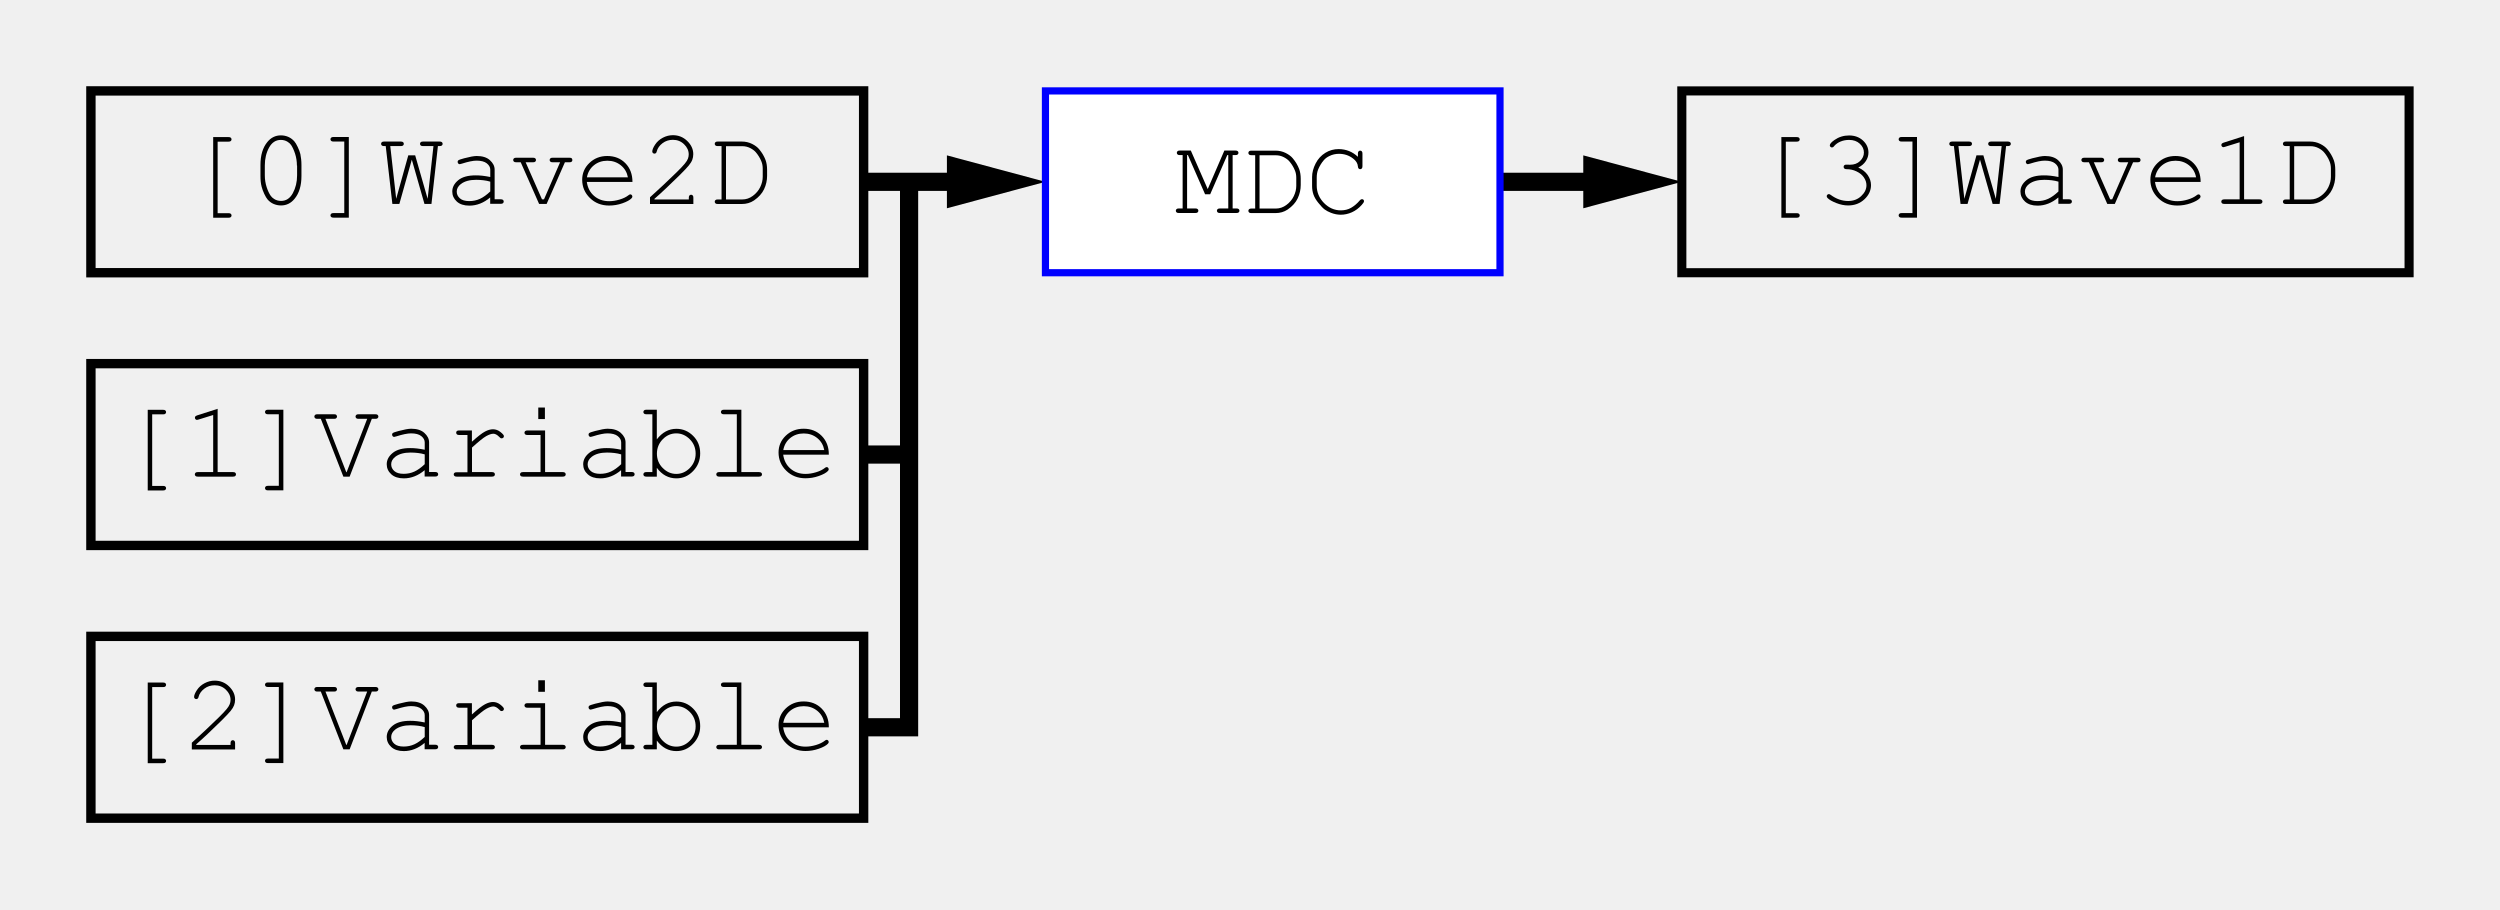
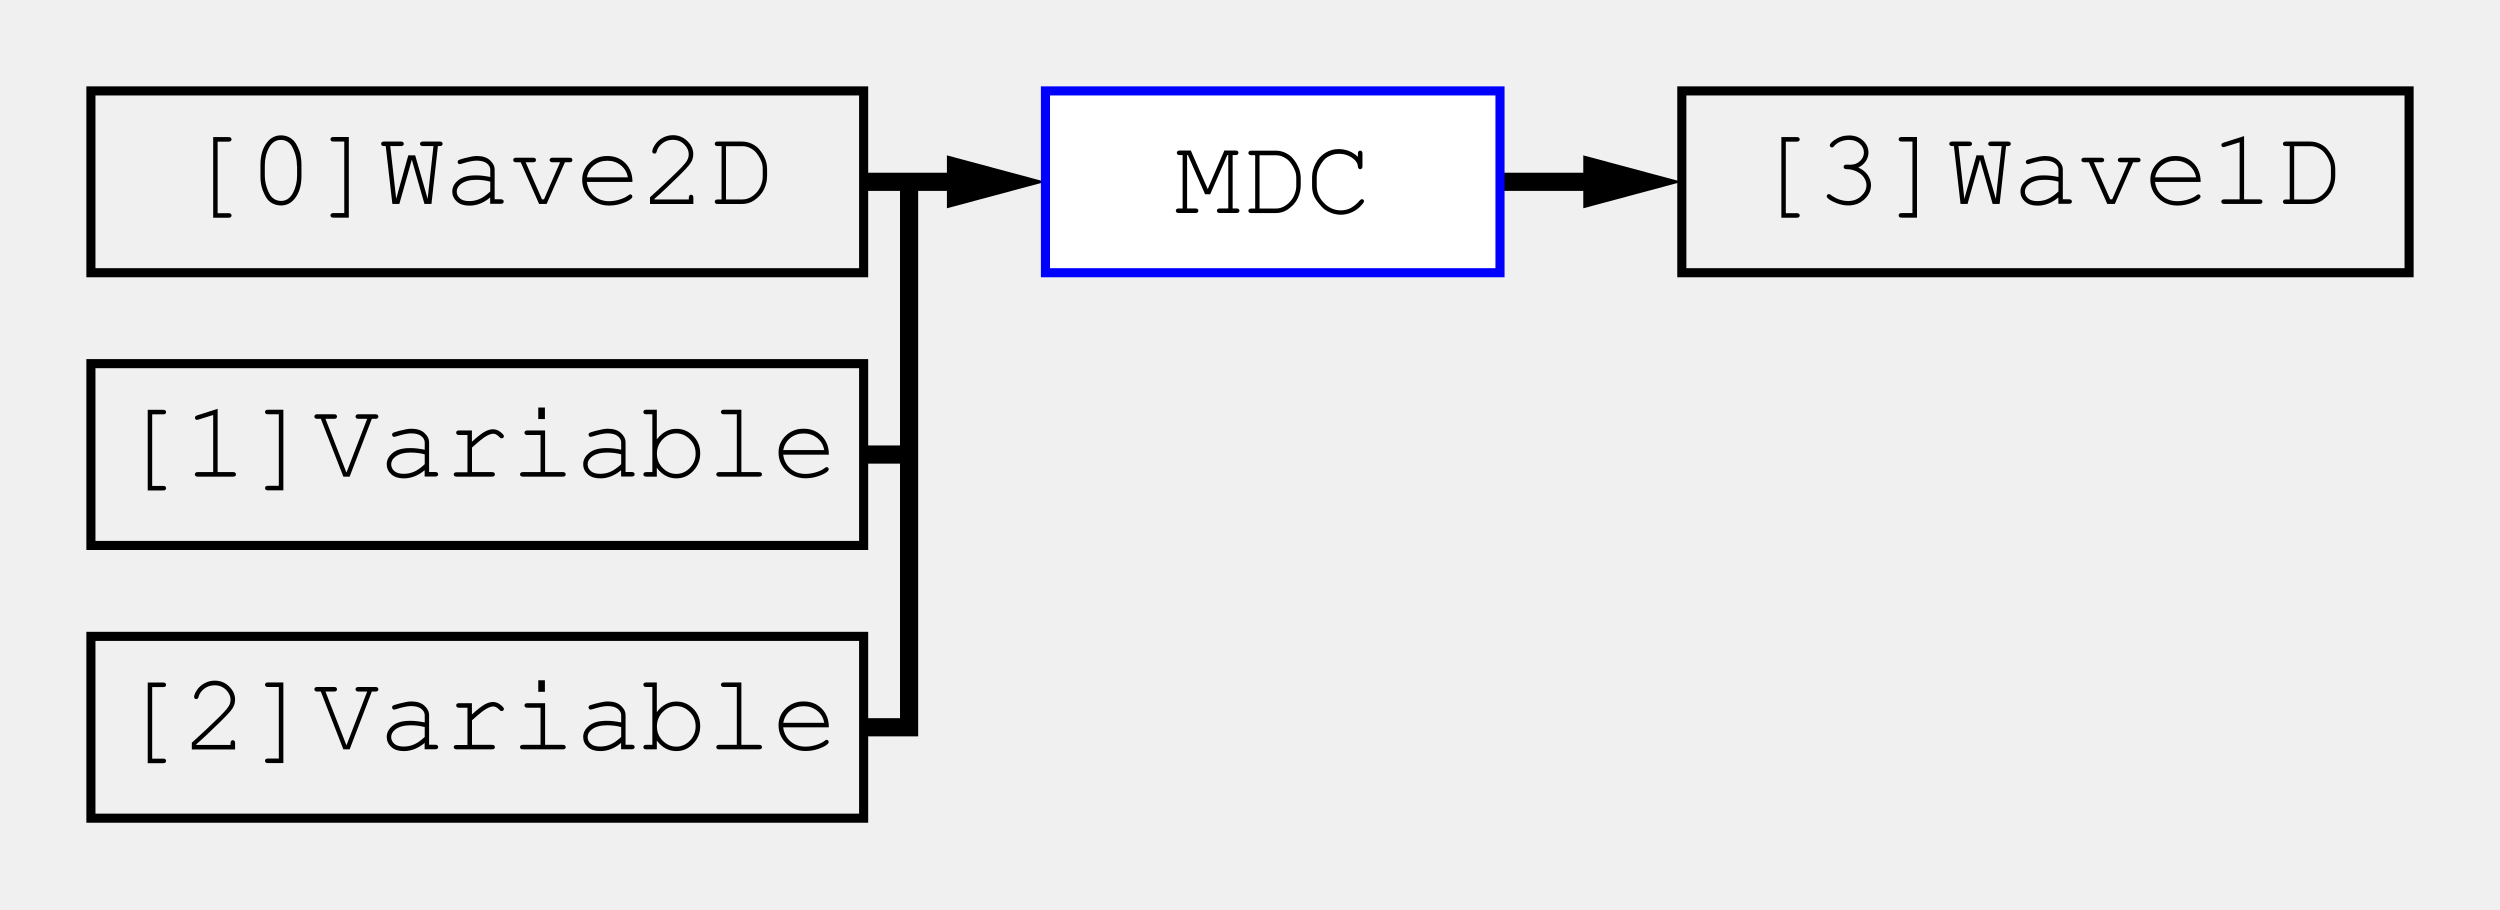
<svg xmlns="http://www.w3.org/2000/svg" version="1.1" id="レイヤー_1" x="0px" y="0px" viewBox="0 0 275 100" style="enable-background:new 0 0 275 100;" xml:space="preserve">
  <style type="text/css">
	.st0{fill:none;}
- 	.st1{fill:none;stroke:#000000;stroke-width:1.031;stroke-miterlimit:10;}
- 	.st2{fill:none;stroke:#000000;stroke-miterlimit:10;}
- 	.st3{fill:none;stroke:#000000;stroke-width:2;stroke-miterlimit:10;}
- 	.st4{fill:none;stroke:#0000FF;stroke-miterlimit:10;}
- 	.st5{fill:#FFFFFF;stroke:#0000FF;stroke-width:0.791;stroke-miterlimit:10;}
- 	.st6{fill:#FFFFFF;stroke:#0000FF;stroke-miterlimit:10;}
+ 	.st1{fill:none;stroke:#000000;stroke-miterlimit:10;}
+ 	.st2{fill:none;stroke:#000000;stroke-width:2;stroke-miterlimit:10;}
+ 	.st3{fill:none;stroke:#0000FF;stroke-miterlimit:10;}
+ 	.st4{fill:#FFFFFF;stroke:#0000FF;stroke-miterlimit:10;}
+ 	.st5{fill:none;stroke:#000000;stroke-width:1.262;stroke-miterlimit:10;}
+ 	.st6{fill:none;stroke:#00FF00;stroke-width:1.262;stroke-miterlimit:10;}
</style>
  <g>
    <rect x="185" y="13" class="st0" width="80" height="17.58" />
    <path d="M196.44,15.57v7.88h1.2c0.12,0,0.2,0.02,0.25,0.07s0.08,0.1,0.08,0.18s-0.03,0.13-0.08,0.18s-0.13,0.07-0.25,0.07h-1.69   v-8.87h1.69c0.12,0,0.2,0.02,0.25,0.07s0.08,0.11,0.08,0.18c0,0.07-0.03,0.13-0.08,0.18s-0.13,0.07-0.25,0.07H196.44z" />
    <path d="M204.41,18.43c0.45,0.2,0.8,0.48,1.04,0.83s0.36,0.72,0.36,1.1c0,0.59-0.24,1.11-0.72,1.56s-1.08,0.68-1.8,0.68   c-0.42,0-0.86-0.09-1.31-0.27s-0.77-0.36-0.95-0.55c-0.06-0.06-0.09-0.13-0.09-0.2c0-0.06,0.02-0.12,0.07-0.16s0.1-0.07,0.16-0.07   s0.13,0.03,0.21,0.09c0.61,0.45,1.25,0.67,1.92,0.67c0.57,0,1.05-0.18,1.43-0.54s0.58-0.75,0.58-1.19c0-0.29-0.09-0.58-0.28-0.86   s-0.46-0.5-0.82-0.67s-0.71-0.24-1.08-0.24c-0.12,0-0.2-0.02-0.25-0.07s-0.08-0.1-0.08-0.18c0-0.07,0.02-0.13,0.07-0.18   s0.12-0.07,0.22-0.07l0.42,0.01c0.44,0,0.81-0.13,1.09-0.4s0.43-0.58,0.43-0.94c0-0.37-0.15-0.69-0.45-0.97s-0.69-0.42-1.18-0.42   c-0.34,0-0.65,0.06-0.94,0.18s-0.51,0.28-0.69,0.48c-0.06,0.08-0.11,0.13-0.14,0.14s-0.07,0.03-0.11,0.03   c-0.07,0-0.12-0.02-0.17-0.07s-0.07-0.1-0.07-0.16c0-0.16,0.17-0.35,0.51-0.59c0.47-0.33,1.01-0.5,1.61-0.5   c0.62,0,1.13,0.19,1.53,0.56s0.6,0.82,0.6,1.33c0,0.33-0.1,0.64-0.29,0.93S204.78,18.25,204.41,18.43z" />
    <path d="M210.37,23.45v-7.88h-1.19c-0.12,0-0.2-0.02-0.25-0.07s-0.08-0.11-0.08-0.18c0-0.07,0.03-0.13,0.08-0.18   s0.13-0.07,0.25-0.07h1.69v8.87h-1.69c-0.12,0-0.2-0.02-0.25-0.07s-0.08-0.1-0.08-0.18c0-0.07,0.03-0.13,0.08-0.18   s0.13-0.07,0.25-0.07H210.37z" />
    <path d="M219.96,22.43h-0.77l-1.39-4.87l-1.37,4.87h-0.77l-0.73-6.36h-0.18c-0.12,0-0.2-0.02-0.25-0.07s-0.08-0.1-0.08-0.18   s0.03-0.13,0.08-0.18s0.13-0.07,0.25-0.07h1.83c0.12,0,0.21,0.02,0.26,0.07s0.08,0.1,0.08,0.18s-0.03,0.13-0.08,0.18   s-0.14,0.07-0.26,0.07h-1.15l0.65,5.8l1.33-4.78h0.76l1.37,4.78l0.64-5.8h-1.15c-0.12,0-0.2-0.02-0.25-0.07s-0.08-0.1-0.08-0.18   s0.03-0.13,0.08-0.18s0.13-0.07,0.25-0.07h1.82c0.12,0,0.21,0.02,0.26,0.07s0.08,0.1,0.08,0.18s-0.03,0.13-0.08,0.18   s-0.14,0.07-0.26,0.07h-0.18L219.96,22.43z" />
    <path d="M226.42,22.43v-0.71c-0.71,0.6-1.48,0.9-2.29,0.9c-0.59,0-1.05-0.15-1.38-0.45s-0.5-0.67-0.5-1.1   c0-0.48,0.22-0.89,0.66-1.25s1.08-0.53,1.92-0.53c0.23,0,0.47,0.01,0.74,0.04s0.55,0.08,0.86,0.14v-0.8c0-0.27-0.13-0.5-0.38-0.7   s-0.63-0.3-1.13-0.3c-0.38,0-0.92,0.11-1.61,0.33c-0.13,0.04-0.21,0.06-0.24,0.06c-0.06,0-0.12-0.02-0.16-0.07   s-0.07-0.11-0.07-0.18c0-0.07,0.02-0.12,0.06-0.16c0.05-0.06,0.28-0.14,0.66-0.24c0.61-0.16,1.07-0.25,1.38-0.25   c0.62,0,1.11,0.15,1.45,0.46s0.52,0.65,0.52,1.04v3.26h0.66c0.12,0,0.21,0.02,0.26,0.07s0.08,0.1,0.08,0.18   c0,0.07-0.03,0.13-0.08,0.18s-0.14,0.07-0.26,0.07H226.42z M226.42,19.98c-0.23-0.07-0.47-0.12-0.73-0.15s-0.53-0.05-0.81-0.05   c-0.71,0-1.27,0.15-1.68,0.46c-0.3,0.23-0.46,0.51-0.46,0.83c0,0.3,0.12,0.55,0.35,0.75s0.57,0.3,1.02,0.3   c0.43,0,0.82-0.08,1.19-0.25s0.74-0.44,1.13-0.81V19.98z" />
    <path d="M232.63,22.43h-0.83l-2.02-4.58h-0.5c-0.12,0-0.2-0.02-0.25-0.07s-0.08-0.11-0.08-0.18c0-0.07,0.03-0.13,0.08-0.18   s0.13-0.07,0.25-0.07h1.85c0.12,0,0.2,0.02,0.25,0.07s0.08,0.11,0.08,0.18c0,0.07-0.03,0.13-0.08,0.18s-0.13,0.07-0.25,0.07h-0.81   l1.8,4.08h0.22l1.77-4.08h-0.82c-0.12,0-0.2-0.02-0.25-0.07s-0.08-0.11-0.08-0.18c0-0.07,0.03-0.13,0.08-0.18s0.13-0.07,0.25-0.07   h1.85c0.12,0,0.21,0.02,0.25,0.07s0.07,0.11,0.07,0.18c0,0.07-0.02,0.13-0.07,0.18s-0.13,0.07-0.25,0.07h-0.5L232.63,22.43z" />
    <path d="M242.07,20.01h-5.02c0.09,0.64,0.35,1.15,0.8,1.54s1,0.58,1.66,0.58c0.37,0,0.75-0.06,1.15-0.18s0.73-0.28,0.98-0.48   c0.07-0.06,0.14-0.09,0.19-0.09c0.06,0,0.12,0.02,0.16,0.07s0.07,0.11,0.07,0.17s-0.03,0.13-0.09,0.19c-0.19,0.2-0.52,0.38-1,0.55   s-0.97,0.25-1.47,0.25c-0.84,0-1.55-0.28-2.11-0.83s-0.85-1.22-0.85-2.01c0-0.71,0.26-1.33,0.79-1.84s1.18-0.77,1.97-0.77   c0.8,0,1.47,0.26,1.99,0.79S242.07,19.17,242.07,20.01z M241.57,19.51c-0.1-0.54-0.35-0.98-0.77-1.32s-0.91-0.51-1.49-0.51   s-1.07,0.17-1.48,0.5s-0.67,0.78-0.77,1.33H241.57z" />
    <path d="M246.85,14.97v6.96h1.69c0.12,0,0.2,0.02,0.25,0.07s0.08,0.1,0.08,0.18c0,0.07-0.03,0.13-0.08,0.18s-0.13,0.07-0.25,0.07   h-3.87c-0.12,0-0.2-0.02-0.25-0.07s-0.08-0.11-0.08-0.18c0-0.07,0.03-0.13,0.08-0.18s0.13-0.07,0.25-0.07h1.69v-6.28l-1.61,0.5   c-0.08,0.02-0.13,0.04-0.17,0.04c-0.06,0-0.11-0.02-0.16-0.07s-0.07-0.11-0.07-0.17c0-0.06,0.02-0.11,0.06-0.16   c0.03-0.03,0.1-0.06,0.19-0.1L246.85,14.97z" />
    <path d="M251.87,21.94v-5.87h-0.42c-0.12,0-0.2-0.02-0.25-0.07s-0.08-0.1-0.08-0.18s0.03-0.13,0.08-0.18s0.13-0.07,0.25-0.07h2.65   c0.41,0,0.79,0.09,1.13,0.26s0.6,0.37,0.78,0.59c0.31,0.37,0.54,0.76,0.7,1.18c0.11,0.3,0.17,0.66,0.17,1.07v0.68   c0,0.5-0.11,0.99-0.33,1.46s-0.59,0.88-1.11,1.24c-0.39,0.26-0.83,0.39-1.34,0.39h-2.65c-0.12,0-0.2-0.02-0.25-0.07   s-0.08-0.11-0.08-0.18c0-0.07,0.03-0.13,0.08-0.18s0.13-0.07,0.25-0.07H251.87z M252.37,21.94h1.79c0.41,0,0.8-0.13,1.16-0.4   s0.63-0.59,0.81-0.97s0.27-0.75,0.27-1.12v-0.89c0-0.3-0.05-0.58-0.15-0.81c-0.14-0.35-0.34-0.68-0.6-0.99   c-0.14-0.17-0.35-0.33-0.62-0.47s-0.57-0.21-0.88-0.21h-1.79V21.94z" />
  </g>
  <g>
    <rect x="10" y="13" class="st0" width="85" height="17.58" />
    <path d="M23.94,15.57v7.88h1.2c0.12,0,0.2,0.02,0.25,0.07s0.08,0.1,0.08,0.18s-0.03,0.13-0.08,0.18s-0.13,0.07-0.25,0.07h-1.69   v-8.87h1.69c0.12,0,0.2,0.02,0.25,0.07s0.08,0.11,0.08,0.18c0,0.07-0.03,0.13-0.08,0.18s-0.13,0.07-0.25,0.07H23.94z" />
    <path d="M33.16,18.14v1.22c0,1.06-0.25,1.9-0.76,2.51c-0.39,0.48-0.89,0.73-1.49,0.73c-0.29,0-0.56-0.06-0.82-0.17   s-0.47-0.28-0.65-0.48c-0.11-0.13-0.24-0.34-0.37-0.62s-0.23-0.55-0.29-0.79c-0.09-0.34-0.13-0.73-0.13-1.18v-1.22   c0-1.06,0.25-1.9,0.76-2.52c0.39-0.48,0.89-0.73,1.49-0.73c0.29,0,0.57,0.06,0.82,0.17s0.47,0.28,0.65,0.48   c0.12,0.13,0.24,0.34,0.38,0.63s0.23,0.54,0.29,0.78C33.11,17.3,33.16,17.69,33.16,18.14z M32.66,18.21c0-0.46-0.07-0.9-0.2-1.3   s-0.28-0.72-0.44-0.96c-0.1-0.14-0.22-0.25-0.38-0.35c-0.22-0.14-0.47-0.21-0.75-0.21c-0.55,0-0.98,0.28-1.29,0.84   s-0.47,1.22-0.47,1.97v1.08c0,0.46,0.07,0.9,0.2,1.3s0.28,0.72,0.45,0.96c0.09,0.13,0.22,0.25,0.38,0.35   c0.22,0.14,0.47,0.21,0.76,0.21c0.55,0,0.98-0.28,1.29-0.85s0.47-1.22,0.47-1.97V18.21z" />
    <path d="M37.87,23.45v-7.88h-1.19c-0.12,0-0.2-0.02-0.25-0.07s-0.08-0.11-0.08-0.18c0-0.07,0.03-0.13,0.08-0.18   s0.13-0.07,0.25-0.07h1.69v8.87h-1.69c-0.12,0-0.2-0.02-0.25-0.07s-0.08-0.1-0.08-0.18c0-0.07,0.03-0.13,0.08-0.18   s0.13-0.07,0.25-0.07H37.87z" />
    <path d="M47.46,22.43h-0.77l-1.39-4.87l-1.37,4.87h-0.77l-0.73-6.36h-0.18c-0.12,0-0.2-0.02-0.25-0.07s-0.08-0.1-0.08-0.18   s0.03-0.13,0.08-0.18s0.13-0.07,0.25-0.07h1.83c0.12,0,0.21,0.02,0.26,0.07s0.08,0.1,0.08,0.18s-0.03,0.13-0.08,0.18   s-0.14,0.07-0.26,0.07h-1.15l0.65,5.8l1.33-4.78h0.76l1.37,4.78l0.64-5.8h-1.15c-0.12,0-0.2-0.02-0.25-0.07s-0.08-0.1-0.08-0.18   s0.03-0.13,0.08-0.18s0.13-0.07,0.25-0.07h1.82c0.12,0,0.21,0.02,0.26,0.07s0.08,0.1,0.08,0.18s-0.03,0.13-0.08,0.18   s-0.14,0.07-0.26,0.07h-0.18L47.46,22.43z" />
    <path d="M53.92,22.43v-0.71c-0.71,0.6-1.48,0.9-2.29,0.9c-0.59,0-1.05-0.15-1.38-0.45s-0.5-0.67-0.5-1.1   c0-0.48,0.22-0.89,0.66-1.25s1.08-0.53,1.92-0.53c0.23,0,0.47,0.01,0.74,0.04s0.55,0.08,0.86,0.14v-0.8c0-0.27-0.13-0.5-0.38-0.7   s-0.63-0.3-1.13-0.3c-0.38,0-0.92,0.11-1.61,0.33c-0.13,0.04-0.21,0.06-0.24,0.06c-0.06,0-0.12-0.02-0.16-0.07   s-0.07-0.11-0.07-0.18c0-0.07,0.02-0.12,0.06-0.16c0.05-0.06,0.28-0.14,0.66-0.24c0.61-0.16,1.07-0.25,1.38-0.25   c0.62,0,1.11,0.15,1.45,0.46s0.52,0.65,0.52,1.04v3.26h0.66c0.12,0,0.21,0.02,0.26,0.07s0.08,0.1,0.08,0.18   c0,0.07-0.03,0.13-0.08,0.18s-0.14,0.07-0.26,0.07H53.92z M53.92,19.98c-0.23-0.07-0.47-0.12-0.73-0.15s-0.53-0.05-0.81-0.05   c-0.71,0-1.27,0.15-1.68,0.46c-0.3,0.23-0.46,0.51-0.46,0.83c0,0.3,0.12,0.55,0.35,0.75s0.57,0.3,1.02,0.3   c0.43,0,0.82-0.08,1.19-0.25s0.74-0.44,1.13-0.81V19.98z" />
    <path d="M60.13,22.43H59.3l-2.02-4.58h-0.5c-0.12,0-0.2-0.02-0.25-0.07s-0.08-0.11-0.08-0.18c0-0.07,0.03-0.13,0.08-0.18   s0.13-0.07,0.25-0.07h1.85c0.12,0,0.2,0.02,0.25,0.07s0.08,0.11,0.08,0.18c0,0.07-0.03,0.13-0.08,0.18s-0.13,0.07-0.25,0.07h-0.81   l1.8,4.08h0.22l1.77-4.08h-0.82c-0.12,0-0.2-0.02-0.25-0.07s-0.08-0.11-0.08-0.18c0-0.07,0.03-0.13,0.08-0.18s0.13-0.07,0.25-0.07   h1.85c0.12,0,0.21,0.02,0.25,0.07s0.07,0.11,0.07,0.18c0,0.07-0.02,0.13-0.07,0.18s-0.13,0.07-0.25,0.07h-0.5L60.13,22.43z" />
    <path d="M69.57,20.01h-5.02c0.09,0.64,0.35,1.15,0.8,1.54s1,0.58,1.66,0.58c0.37,0,0.75-0.06,1.15-0.18s0.73-0.28,0.98-0.48   c0.07-0.06,0.14-0.09,0.19-0.09c0.06,0,0.12,0.02,0.16,0.07s0.07,0.11,0.07,0.17s-0.03,0.13-0.09,0.19c-0.19,0.2-0.52,0.38-1,0.55   s-0.97,0.25-1.47,0.25c-0.84,0-1.55-0.28-2.11-0.83s-0.85-1.22-0.85-2.01c0-0.71,0.26-1.33,0.79-1.84s1.18-0.77,1.97-0.77   c0.8,0,1.47,0.26,1.99,0.79S69.57,19.17,69.57,20.01z M69.07,19.51c-0.1-0.54-0.35-0.98-0.77-1.32s-0.91-0.51-1.49-0.51   s-1.07,0.17-1.48,0.5s-0.67,0.78-0.77,1.33H69.07z" />
    <path d="M71.99,21.94h3.78v-0.19c0-0.12,0.02-0.2,0.07-0.25s0.11-0.08,0.18-0.08c0.07,0,0.13,0.03,0.18,0.08s0.07,0.13,0.07,0.25   v0.69H71.5V21.7c1-0.9,1.97-1.81,2.92-2.74c0.44-0.43,0.74-0.75,0.91-0.96s0.28-0.38,0.34-0.54s0.09-0.31,0.09-0.47   c0-0.42-0.17-0.79-0.51-1.12s-0.75-0.49-1.23-0.49c-0.43,0-0.81,0.12-1.14,0.37s-0.55,0.55-0.64,0.91   c-0.02,0.09-0.05,0.15-0.09,0.18c-0.05,0.04-0.1,0.06-0.16,0.06c-0.07,0-0.12-0.02-0.17-0.07s-0.07-0.1-0.07-0.16   c0-0.19,0.1-0.44,0.31-0.76s0.49-0.57,0.85-0.76s0.73-0.28,1.11-0.28c0.61,0,1.14,0.21,1.58,0.64s0.66,0.91,0.66,1.45   c0,0.23-0.04,0.43-0.11,0.62s-0.2,0.4-0.38,0.62s-0.5,0.56-0.96,1.02c-1.16,1.14-2.1,2.03-2.82,2.65V21.94z" />
    <path d="M79.37,21.94v-5.87h-0.42c-0.12,0-0.2-0.02-0.25-0.07s-0.08-0.1-0.08-0.18s0.03-0.13,0.08-0.18s0.13-0.07,0.25-0.07h2.65   c0.41,0,0.79,0.09,1.13,0.26s0.6,0.37,0.78,0.59c0.31,0.37,0.54,0.76,0.7,1.18c0.11,0.3,0.17,0.66,0.17,1.07v0.68   c0,0.5-0.11,0.99-0.33,1.46s-0.59,0.88-1.11,1.24c-0.39,0.26-0.83,0.39-1.34,0.39h-2.65c-0.12,0-0.2-0.02-0.25-0.07   s-0.08-0.11-0.08-0.18c0-0.07,0.03-0.13,0.08-0.18s0.13-0.07,0.25-0.07H79.37z M79.87,21.94h1.79c0.41,0,0.8-0.13,1.16-0.4   s0.63-0.59,0.81-0.97s0.27-0.75,0.27-1.12v-0.89c0-0.3-0.05-0.58-0.15-0.81c-0.14-0.35-0.34-0.68-0.6-0.99   c-0.14-0.17-0.35-0.33-0.62-0.47s-0.57-0.21-0.88-0.21h-1.79V21.94z" />
  </g>
  <rect x="10" y="10" class="st1" width="85" height="20" />
-   <rect x="185" y="10" class="st2" width="80" height="20" />
+   <rect x="185" y="10" class="st1" width="80" height="20" />
  <g>
    <g>
-       <line class="st3" x1="95" y1="20" x2="106.14" y2="20" />
+       <line class="st2" x1="95" y1="20" x2="106.14" y2="20" />
      <g>
        <polygon points="104.16,22.91 115,20 104.16,17.09    " />
      </g>
    </g>
  </g>
  <g>
    <g>
-       <line class="st3" x1="165" y1="20" x2="176.14" y2="20" />
+       <line class="st2" x1="165" y1="20" x2="176.14" y2="20" />
      <g>
        <polygon points="174.16,22.91 185,20 174.16,17.09    " />
      </g>
    </g>
  </g>
-   <rect x="115" y="10" class="st5" width="50" height="20" />
+   <rect x="115" y="10" class="st4" width="50" height="20" />
  <g>
    <rect x="115" y="14" class="st0" width="50" height="17.58" />
    <path d="M133.12,21.37h-0.56l-1.89-4.31h-0.09v5.87h0.91c0.12,0,0.2,0.02,0.25,0.07s0.08,0.1,0.08,0.18c0,0.07-0.03,0.13-0.08,0.18   s-0.13,0.07-0.25,0.07h-1.82c-0.12,0-0.2-0.02-0.25-0.07s-0.08-0.11-0.08-0.18c0-0.07,0.03-0.13,0.08-0.18s0.13-0.07,0.25-0.07   h0.42v-5.87h-0.31c-0.12,0-0.2-0.02-0.25-0.07s-0.08-0.1-0.08-0.18s0.03-0.13,0.08-0.18s0.13-0.07,0.25-0.07h1.21l1.86,4.24   l1.83-4.24h1.21c0.12,0,0.21,0.02,0.26,0.07s0.08,0.1,0.08,0.18s-0.03,0.13-0.08,0.18s-0.14,0.07-0.26,0.07h-0.3v5.87h0.41   c0.12,0,0.21,0.02,0.26,0.07s0.08,0.1,0.08,0.18c0,0.07-0.03,0.13-0.08,0.18s-0.14,0.07-0.26,0.07h-1.81   c-0.12,0-0.2-0.02-0.25-0.07s-0.08-0.11-0.08-0.18c0-0.07,0.03-0.13,0.08-0.18s0.14-0.07,0.26-0.07h0.91v-5.87h-0.11L133.12,21.37z   " />
    <path d="M138.07,22.94v-5.87h-0.42c-0.12,0-0.2-0.02-0.25-0.07s-0.08-0.1-0.08-0.18s0.03-0.13,0.08-0.18s0.13-0.07,0.25-0.07h2.65   c0.41,0,0.79,0.09,1.13,0.26s0.6,0.37,0.78,0.59c0.31,0.37,0.54,0.76,0.7,1.18c0.11,0.3,0.17,0.66,0.17,1.07v0.68   c0,0.5-0.11,0.99-0.33,1.46s-0.59,0.88-1.11,1.24c-0.39,0.26-0.83,0.39-1.34,0.39h-2.65c-0.12,0-0.2-0.02-0.25-0.07   s-0.08-0.11-0.08-0.18c0-0.07,0.03-0.13,0.08-0.18s0.13-0.07,0.25-0.07H138.07z M138.56,22.94h1.79c0.41,0,0.8-0.13,1.16-0.4   s0.63-0.59,0.81-0.97s0.27-0.75,0.27-1.12v-0.89c0-0.3-0.05-0.58-0.15-0.81c-0.14-0.35-0.34-0.68-0.6-0.99   c-0.14-0.17-0.35-0.33-0.62-0.47s-0.57-0.21-0.88-0.21h-1.79V22.94z" />
    <path d="M149.37,17.25V16.9c0-0.12,0.02-0.2,0.07-0.25s0.1-0.08,0.18-0.08s0.13,0.03,0.18,0.08s0.07,0.13,0.07,0.25v1.37   c0,0.12-0.02,0.21-0.07,0.26s-0.1,0.08-0.18,0.08c-0.07,0-0.12-0.02-0.17-0.07s-0.07-0.12-0.08-0.23c-0.02-0.33-0.2-0.62-0.53-0.87   c-0.45-0.35-0.97-0.52-1.55-0.52c-0.38,0-0.74,0.08-1.07,0.25c-0.25,0.12-0.45,0.27-0.6,0.45c-0.26,0.3-0.46,0.64-0.62,1.01   c-0.11,0.27-0.16,0.58-0.16,0.93v0.86c0,0.73,0.27,1.37,0.8,1.91s1.15,0.81,1.85,0.81c0.42,0,0.8-0.09,1.13-0.28   s0.66-0.46,0.97-0.83c0.07-0.08,0.14-0.12,0.22-0.12c0.07,0,0.13,0.02,0.17,0.06s0.06,0.1,0.06,0.16c0,0.09-0.08,0.23-0.25,0.41   c-0.32,0.36-0.68,0.63-1.08,0.81s-0.81,0.27-1.22,0.27c-0.36,0-0.72-0.07-1.08-0.21c-0.28-0.11-0.51-0.23-0.7-0.37   s-0.41-0.38-0.68-0.71s-0.45-0.64-0.55-0.93s-0.15-0.59-0.15-0.93v-1c0-0.48,0.13-0.98,0.39-1.49s0.62-0.89,1.07-1.17   s0.94-0.41,1.47-0.41C148.08,16.41,148.78,16.69,149.37,17.25z" />
  </g>
  <g>
    <rect x="10" y="43" class="st0" width="85" height="17.58" />
    <path d="M16.74,45.57v7.88h1.2c0.12,0,0.2,0.02,0.25,0.07s0.08,0.1,0.08,0.18s-0.03,0.13-0.08,0.18s-0.13,0.07-0.25,0.07h-1.69   v-8.87h1.69c0.12,0,0.2,0.02,0.25,0.07s0.08,0.11,0.08,0.18c0,0.07-0.03,0.13-0.08,0.18s-0.13,0.07-0.25,0.07H16.74z" />
    <path d="M23.94,44.97v6.96h1.69c0.12,0,0.2,0.02,0.25,0.07s0.08,0.1,0.08,0.18c0,0.07-0.03,0.13-0.08,0.18s-0.13,0.07-0.25,0.07   h-3.87c-0.12,0-0.2-0.02-0.25-0.07s-0.08-0.11-0.08-0.18c0-0.07,0.03-0.13,0.08-0.18s0.13-0.07,0.25-0.07h1.69v-6.28l-1.61,0.5   c-0.08,0.02-0.13,0.04-0.17,0.04c-0.06,0-0.11-0.02-0.16-0.07s-0.07-0.11-0.07-0.17c0-0.06,0.02-0.11,0.06-0.16   c0.03-0.03,0.1-0.06,0.19-0.1L23.94,44.97z" />
    <path d="M30.67,53.45v-7.88h-1.19c-0.12,0-0.2-0.02-0.25-0.07s-0.08-0.11-0.08-0.18c0-0.07,0.03-0.13,0.08-0.18   s0.13-0.07,0.25-0.07h1.69v8.87h-1.69c-0.12,0-0.2-0.02-0.25-0.07s-0.08-0.1-0.08-0.18c0-0.07,0.03-0.13,0.08-0.18   s0.13-0.07,0.25-0.07H30.67z" />
    <path d="M38.46,52.43h-0.69l-2.48-6.36h-0.38c-0.09,0-0.15-0.01-0.19-0.03s-0.07-0.05-0.1-0.09s-0.04-0.08-0.04-0.13   s0.01-0.09,0.04-0.13s0.06-0.07,0.1-0.09s0.1-0.03,0.19-0.03h1.83c0.09,0,0.16,0.01,0.2,0.03s0.07,0.05,0.09,0.09   s0.04,0.08,0.04,0.13s-0.01,0.09-0.04,0.13s-0.06,0.07-0.1,0.09s-0.1,0.03-0.19,0.03h-0.94l2.29,5.87h0.04l2.26-5.87h-0.94   c-0.09,0-0.16-0.01-0.2-0.03s-0.07-0.05-0.1-0.09s-0.04-0.08-0.04-0.13s0.01-0.09,0.04-0.13s0.06-0.07,0.1-0.09s0.1-0.03,0.2-0.03   h1.83c0.09,0,0.16,0.01,0.2,0.03s0.07,0.05,0.1,0.09s0.04,0.08,0.04,0.13s-0.01,0.09-0.04,0.13s-0.06,0.07-0.1,0.09   s-0.1,0.03-0.2,0.03H40.9L38.46,52.43z" />
    <path d="M46.71,52.43v-0.71c-0.71,0.6-1.48,0.9-2.29,0.9c-0.59,0-1.05-0.15-1.38-0.45s-0.5-0.67-0.5-1.1   c0-0.48,0.22-0.89,0.66-1.25s1.08-0.53,1.92-0.53c0.23,0,0.47,0.01,0.74,0.04s0.55,0.08,0.86,0.14v-0.8c0-0.27-0.13-0.5-0.38-0.7   s-0.63-0.3-1.13-0.3c-0.38,0-0.92,0.11-1.61,0.33c-0.13,0.04-0.21,0.06-0.24,0.06c-0.06,0-0.12-0.02-0.16-0.07   s-0.07-0.11-0.07-0.18c0-0.07,0.02-0.12,0.06-0.16c0.05-0.06,0.28-0.14,0.66-0.24c0.61-0.16,1.07-0.25,1.38-0.25   c0.62,0,1.11,0.15,1.45,0.46s0.52,0.65,0.52,1.04v3.26h0.66c0.12,0,0.21,0.02,0.26,0.07s0.08,0.1,0.08,0.18   c0,0.07-0.03,0.13-0.08,0.18s-0.14,0.07-0.26,0.07H46.71z M46.71,49.98c-0.23-0.07-0.47-0.12-0.73-0.15s-0.53-0.05-0.81-0.05   c-0.71,0-1.27,0.15-1.68,0.46c-0.3,0.23-0.46,0.51-0.46,0.83c0,0.3,0.12,0.55,0.35,0.75s0.57,0.3,1.02,0.3   c0.43,0,0.82-0.08,1.19-0.25s0.74-0.44,1.13-0.81V49.98z" />
    <path d="M51.91,47.35v1.24c0.64-0.58,1.12-0.95,1.44-1.12s0.61-0.25,0.88-0.25c0.29,0,0.57,0.1,0.82,0.3s0.38,0.35,0.38,0.45   c0,0.07-0.02,0.14-0.07,0.18s-0.11,0.07-0.18,0.07c-0.04,0-0.07-0.01-0.1-0.02s-0.08-0.06-0.15-0.13   c-0.14-0.14-0.26-0.23-0.36-0.28s-0.2-0.08-0.3-0.08c-0.21,0-0.47,0.09-0.78,0.26s-0.83,0.59-1.57,1.26v2.7h2.18   c0.12,0,0.21,0.02,0.26,0.07s0.08,0.1,0.08,0.18c0,0.07-0.03,0.13-0.08,0.18s-0.14,0.07-0.26,0.07h-3.86   c-0.12,0-0.2-0.02-0.25-0.07s-0.08-0.1-0.08-0.17c0-0.07,0.02-0.12,0.07-0.17s0.13-0.07,0.25-0.07h1.19v-4.1h-0.91   c-0.12,0-0.2-0.02-0.25-0.07s-0.08-0.11-0.08-0.18c0-0.07,0.02-0.13,0.07-0.18s0.13-0.07,0.25-0.07H51.91z" />
    <path d="M59.96,47.35v4.58h1.93c0.12,0,0.21,0.02,0.26,0.07s0.08,0.1,0.08,0.18c0,0.07-0.03,0.13-0.08,0.18s-0.14,0.07-0.26,0.07   h-4.36c-0.12,0-0.2-0.02-0.25-0.07s-0.08-0.11-0.08-0.18c0-0.07,0.03-0.13,0.08-0.18s0.13-0.07,0.25-0.07h1.93v-4.08h-1.44   c-0.12,0-0.2-0.02-0.25-0.07s-0.08-0.11-0.08-0.18c0-0.07,0.03-0.13,0.08-0.18s0.14-0.07,0.26-0.07H59.96z M59.94,44.83v1.27h-0.73   v-1.27H59.94z" />
    <path d="M68.32,52.43v-0.71c-0.71,0.6-1.48,0.9-2.29,0.9c-0.59,0-1.05-0.15-1.38-0.45s-0.5-0.67-0.5-1.1   c0-0.48,0.22-0.89,0.66-1.25s1.08-0.53,1.92-0.53c0.23,0,0.47,0.01,0.74,0.04s0.55,0.08,0.86,0.14v-0.8c0-0.27-0.13-0.5-0.38-0.7   s-0.63-0.3-1.13-0.3c-0.38,0-0.92,0.11-1.61,0.33c-0.13,0.04-0.21,0.06-0.24,0.06c-0.06,0-0.12-0.02-0.16-0.07   s-0.07-0.11-0.07-0.18c0-0.07,0.02-0.12,0.06-0.16c0.05-0.06,0.28-0.14,0.66-0.24c0.61-0.16,1.07-0.25,1.38-0.25   c0.62,0,1.11,0.15,1.45,0.46s0.52,0.65,0.52,1.04v3.26h0.66c0.12,0,0.21,0.02,0.26,0.07s0.08,0.1,0.08,0.18   c0,0.07-0.03,0.13-0.08,0.18s-0.14,0.07-0.26,0.07H68.32z M68.32,49.98c-0.23-0.07-0.47-0.12-0.73-0.15s-0.53-0.05-0.81-0.05   c-0.71,0-1.27,0.15-1.68,0.46c-0.3,0.23-0.46,0.51-0.46,0.83c0,0.3,0.12,0.55,0.35,0.75s0.57,0.3,1.02,0.3   c0.43,0,0.82-0.08,1.19-0.25s0.74-0.44,1.13-0.81V49.98z" />
    <path d="M72.25,45.07v3.26c0.59-0.77,1.31-1.16,2.15-1.16c0.72,0,1.33,0.26,1.85,0.78s0.77,1.16,0.77,1.92   c0,0.77-0.26,1.41-0.78,1.95s-1.13,0.8-1.84,0.8c-0.86,0-1.58-0.39-2.15-1.16v0.97h-1.15c-0.12,0-0.2-0.02-0.25-0.07   s-0.08-0.11-0.08-0.18c0-0.07,0.03-0.13,0.08-0.18s0.13-0.07,0.25-0.07h0.66v-6.36h-0.66c-0.12,0-0.2-0.02-0.25-0.07   s-0.08-0.11-0.08-0.18c0-0.07,0.03-0.13,0.08-0.18s0.13-0.07,0.25-0.07H72.25z M76.52,49.9c0-0.62-0.21-1.15-0.64-1.58   s-0.92-0.65-1.49-0.65s-1.07,0.22-1.49,0.65s-0.64,0.96-0.64,1.58s0.21,1.15,0.64,1.58s0.92,0.65,1.49,0.65s1.07-0.22,1.49-0.65   S76.52,50.52,76.52,49.9z" />
    <path d="M81.55,45.07v6.86h1.93c0.12,0,0.21,0.02,0.26,0.07s0.08,0.1,0.08,0.18c0,0.07-0.03,0.13-0.08,0.18s-0.14,0.07-0.26,0.07   h-4.36c-0.12,0-0.2-0.02-0.25-0.07s-0.08-0.11-0.08-0.18c0-0.07,0.03-0.13,0.08-0.18s0.13-0.07,0.25-0.07h1.93v-6.36h-1.42   c-0.12,0-0.2-0.02-0.25-0.07s-0.08-0.11-0.08-0.18c0-0.07,0.03-0.13,0.08-0.18s0.14-0.07,0.26-0.07H81.55z" />
    <path d="M91.17,50.01h-5.02c0.09,0.64,0.35,1.15,0.8,1.54s1,0.58,1.66,0.58c0.37,0,0.75-0.06,1.15-0.18s0.73-0.28,0.98-0.48   c0.07-0.06,0.14-0.09,0.19-0.09c0.06,0,0.12,0.02,0.16,0.07s0.07,0.11,0.07,0.17s-0.03,0.13-0.09,0.19c-0.19,0.2-0.52,0.38-1,0.55   s-0.97,0.25-1.47,0.25c-0.84,0-1.55-0.28-2.11-0.83s-0.85-1.22-0.85-2.01c0-0.71,0.26-1.33,0.79-1.84s1.18-0.77,1.97-0.77   c0.8,0,1.47,0.26,1.99,0.79S91.18,49.17,91.17,50.01z M90.67,49.51c-0.1-0.54-0.35-0.98-0.77-1.32s-0.91-0.51-1.49-0.51   s-1.07,0.17-1.48,0.5s-0.67,0.78-0.77,1.33H90.67z" />
  </g>
  <rect x="10" y="40" class="st1" width="85" height="20" />
  <g>
    <rect x="10" y="73" class="st0" width="85" height="17.58" />
    <path d="M16.74,75.57v7.88h1.2c0.12,0,0.2,0.02,0.25,0.07s0.08,0.1,0.08,0.18s-0.03,0.13-0.08,0.18s-0.13,0.07-0.25,0.07h-1.69   v-8.87h1.69c0.12,0,0.2,0.02,0.25,0.07s0.08,0.11,0.08,0.18c0,0.07-0.03,0.13-0.08,0.18s-0.13,0.07-0.25,0.07H16.74z" />
    <path d="M21.58,81.94h3.78v-0.19c0-0.12,0.02-0.2,0.07-0.25s0.11-0.08,0.18-0.08c0.07,0,0.13,0.03,0.18,0.08s0.07,0.13,0.07,0.25   v0.69H21.1V81.7c1-0.9,1.97-1.81,2.92-2.74c0.44-0.43,0.74-0.75,0.91-0.96s0.28-0.38,0.34-0.54s0.09-0.31,0.09-0.47   c0-0.42-0.17-0.79-0.51-1.12s-0.75-0.49-1.23-0.49c-0.43,0-0.81,0.12-1.14,0.37s-0.55,0.55-0.64,0.91   c-0.02,0.09-0.05,0.15-0.09,0.18c-0.05,0.04-0.1,0.06-0.16,0.06c-0.07,0-0.12-0.02-0.17-0.07s-0.07-0.1-0.07-0.16   c0-0.19,0.1-0.44,0.31-0.76s0.49-0.57,0.85-0.76s0.73-0.28,1.11-0.28c0.61,0,1.14,0.21,1.58,0.64s0.66,0.91,0.66,1.45   c0,0.23-0.04,0.43-0.11,0.62s-0.2,0.4-0.38,0.62s-0.5,0.56-0.96,1.02c-1.16,1.14-2.1,2.03-2.82,2.65V81.94z" />
    <path d="M30.67,83.45v-7.88h-1.19c-0.12,0-0.2-0.02-0.25-0.07s-0.08-0.11-0.08-0.18c0-0.07,0.03-0.13,0.08-0.18   s0.13-0.07,0.25-0.07h1.69v8.87h-1.69c-0.12,0-0.2-0.02-0.25-0.07s-0.08-0.1-0.08-0.18c0-0.07,0.03-0.13,0.08-0.18   s0.13-0.07,0.25-0.07H30.67z" />
    <path d="M38.46,82.43h-0.69l-2.48-6.36h-0.38c-0.09,0-0.15-0.01-0.19-0.03s-0.07-0.05-0.1-0.09s-0.04-0.08-0.04-0.13   s0.01-0.09,0.04-0.13s0.06-0.07,0.1-0.09s0.1-0.03,0.19-0.03h1.83c0.09,0,0.16,0.01,0.2,0.03s0.07,0.05,0.09,0.09   s0.04,0.08,0.04,0.13s-0.01,0.09-0.04,0.13s-0.06,0.07-0.1,0.09s-0.1,0.03-0.19,0.03h-0.94l2.29,5.87h0.04l2.26-5.87h-0.94   c-0.09,0-0.16-0.01-0.2-0.03s-0.07-0.05-0.1-0.09s-0.04-0.08-0.04-0.13s0.01-0.09,0.04-0.13s0.06-0.07,0.1-0.09s0.1-0.03,0.2-0.03   h1.83c0.09,0,0.16,0.01,0.2,0.03s0.07,0.05,0.1,0.09s0.04,0.08,0.04,0.13s-0.01,0.09-0.04,0.13s-0.06,0.07-0.1,0.09   s-0.1,0.03-0.2,0.03H40.9L38.46,82.43z" />
    <path d="M46.71,82.43v-0.71c-0.71,0.6-1.48,0.9-2.29,0.9c-0.59,0-1.05-0.15-1.38-0.45s-0.5-0.67-0.5-1.1   c0-0.48,0.22-0.89,0.66-1.25s1.08-0.53,1.92-0.53c0.23,0,0.47,0.01,0.74,0.04s0.55,0.08,0.86,0.14v-0.8c0-0.27-0.13-0.5-0.38-0.7   s-0.63-0.3-1.13-0.3c-0.38,0-0.92,0.11-1.61,0.33c-0.13,0.04-0.21,0.06-0.24,0.06c-0.06,0-0.12-0.02-0.16-0.07   s-0.07-0.11-0.07-0.18c0-0.07,0.02-0.12,0.06-0.16c0.05-0.06,0.28-0.14,0.66-0.24c0.61-0.16,1.07-0.25,1.38-0.25   c0.62,0,1.11,0.15,1.45,0.46s0.52,0.65,0.52,1.04v3.26h0.66c0.12,0,0.21,0.02,0.26,0.07s0.08,0.1,0.08,0.18   c0,0.07-0.03,0.13-0.08,0.18s-0.14,0.07-0.26,0.07H46.71z M46.71,79.98c-0.23-0.07-0.47-0.12-0.73-0.15s-0.53-0.05-0.81-0.05   c-0.71,0-1.27,0.15-1.68,0.46c-0.3,0.23-0.46,0.51-0.46,0.83c0,0.3,0.12,0.55,0.35,0.75s0.57,0.3,1.02,0.3   c0.43,0,0.82-0.08,1.19-0.25s0.74-0.44,1.13-0.81V79.98z" />
    <path d="M51.91,77.35v1.24c0.64-0.58,1.12-0.95,1.44-1.12s0.61-0.25,0.88-0.25c0.29,0,0.57,0.1,0.82,0.3s0.38,0.35,0.38,0.45   c0,0.07-0.02,0.14-0.07,0.18s-0.11,0.07-0.18,0.07c-0.04,0-0.07-0.01-0.1-0.02s-0.08-0.06-0.15-0.13   c-0.14-0.14-0.26-0.23-0.36-0.28s-0.2-0.08-0.3-0.08c-0.21,0-0.47,0.09-0.78,0.26s-0.83,0.59-1.57,1.26v2.7h2.18   c0.12,0,0.21,0.02,0.26,0.07s0.08,0.1,0.08,0.18c0,0.07-0.03,0.13-0.08,0.18s-0.14,0.07-0.26,0.07h-3.86   c-0.12,0-0.2-0.02-0.25-0.07s-0.08-0.1-0.08-0.17c0-0.07,0.02-0.12,0.07-0.17s0.13-0.07,0.25-0.07h1.19v-4.1h-0.91   c-0.12,0-0.2-0.02-0.25-0.07s-0.08-0.11-0.08-0.18c0-0.07,0.02-0.13,0.07-0.18s0.13-0.07,0.25-0.07H51.91z" />
    <path d="M59.96,77.35v4.58h1.93c0.12,0,0.21,0.02,0.26,0.07s0.08,0.1,0.08,0.18c0,0.07-0.03,0.13-0.08,0.18s-0.14,0.07-0.26,0.07   h-4.36c-0.12,0-0.2-0.02-0.25-0.07s-0.08-0.11-0.08-0.18c0-0.07,0.03-0.13,0.08-0.18s0.13-0.07,0.25-0.07h1.93v-4.08h-1.44   c-0.12,0-0.2-0.02-0.25-0.07s-0.08-0.11-0.08-0.18c0-0.07,0.03-0.13,0.08-0.18s0.14-0.07,0.26-0.07H59.96z M59.94,74.83v1.27h-0.73   v-1.27H59.94z" />
    <path d="M68.32,82.43v-0.71c-0.71,0.6-1.48,0.9-2.29,0.9c-0.59,0-1.05-0.15-1.38-0.45s-0.5-0.67-0.5-1.1   c0-0.48,0.22-0.89,0.66-1.25s1.08-0.53,1.92-0.53c0.23,0,0.47,0.01,0.74,0.04s0.55,0.08,0.86,0.14v-0.8c0-0.27-0.13-0.5-0.38-0.7   s-0.63-0.3-1.13-0.3c-0.38,0-0.92,0.11-1.61,0.33c-0.13,0.04-0.21,0.06-0.24,0.06c-0.06,0-0.12-0.02-0.16-0.07   s-0.07-0.11-0.07-0.18c0-0.07,0.02-0.12,0.06-0.16c0.05-0.06,0.28-0.14,0.66-0.24c0.61-0.16,1.07-0.25,1.38-0.25   c0.62,0,1.11,0.15,1.45,0.46s0.52,0.65,0.52,1.04v3.26h0.66c0.12,0,0.21,0.02,0.26,0.07s0.08,0.1,0.08,0.18   c0,0.07-0.03,0.13-0.08,0.18s-0.14,0.07-0.26,0.07H68.32z M68.32,79.98c-0.23-0.07-0.47-0.12-0.73-0.15s-0.53-0.05-0.81-0.05   c-0.71,0-1.27,0.15-1.68,0.46c-0.3,0.23-0.46,0.51-0.46,0.83c0,0.3,0.12,0.55,0.35,0.75s0.57,0.3,1.02,0.3   c0.43,0,0.82-0.08,1.19-0.25s0.74-0.44,1.13-0.81V79.98z" />
    <path d="M72.25,75.07v3.26c0.59-0.77,1.31-1.16,2.15-1.16c0.72,0,1.33,0.26,1.85,0.78s0.77,1.16,0.77,1.92   c0,0.77-0.26,1.41-0.78,1.95s-1.13,0.8-1.84,0.8c-0.86,0-1.58-0.39-2.15-1.16v0.97h-1.15c-0.12,0-0.2-0.02-0.25-0.07   s-0.08-0.11-0.08-0.18c0-0.07,0.03-0.13,0.08-0.18s0.13-0.07,0.25-0.07h0.66v-6.36h-0.66c-0.12,0-0.2-0.02-0.25-0.07   s-0.08-0.11-0.08-0.18c0-0.07,0.03-0.13,0.08-0.18s0.13-0.07,0.25-0.07H72.25z M76.52,79.9c0-0.62-0.21-1.15-0.64-1.58   s-0.92-0.65-1.49-0.65s-1.07,0.22-1.49,0.65s-0.64,0.96-0.64,1.58s0.21,1.15,0.64,1.58s0.92,0.65,1.49,0.65s1.07-0.22,1.49-0.65   S76.52,80.52,76.52,79.9z" />
    <path d="M81.55,75.07v6.86h1.93c0.12,0,0.21,0.02,0.26,0.07s0.08,0.1,0.08,0.18c0,0.07-0.03,0.13-0.08,0.18s-0.14,0.07-0.26,0.07   h-4.36c-0.12,0-0.2-0.02-0.25-0.07s-0.08-0.11-0.08-0.18c0-0.07,0.03-0.13,0.08-0.18s0.13-0.07,0.25-0.07h1.93v-6.36h-1.42   c-0.12,0-0.2-0.02-0.25-0.07s-0.08-0.11-0.08-0.18c0-0.07,0.03-0.13,0.08-0.18s0.14-0.07,0.26-0.07H81.55z" />
    <path d="M91.17,80.01h-5.02c0.09,0.64,0.35,1.15,0.8,1.54s1,0.58,1.66,0.58c0.37,0,0.75-0.06,1.15-0.18s0.73-0.28,0.98-0.48   c0.07-0.06,0.14-0.09,0.19-0.09c0.06,0,0.12,0.02,0.16,0.07s0.07,0.11,0.07,0.17s-0.03,0.13-0.09,0.19c-0.19,0.2-0.52,0.38-1,0.55   s-0.97,0.25-1.47,0.25c-0.84,0-1.55-0.28-2.11-0.83s-0.85-1.22-0.85-2.01c0-0.71,0.26-1.33,0.79-1.84s1.18-0.77,1.97-0.77   c0.8,0,1.47,0.26,1.99,0.79S91.18,79.17,91.17,80.01z M90.67,79.51c-0.1-0.54-0.35-0.98-0.77-1.32s-0.91-0.51-1.49-0.51   s-1.07,0.17-1.48,0.5s-0.67,0.78-0.77,1.33H90.67z" />
  </g>
  <rect x="10" y="70" class="st1" width="85" height="20" />
-   <polyline class="st3" points="95,80 100,80 100,20 " />
-   <line class="st3" x1="100" y1="50" x2="95" y2="50" />
+   <polyline class="st2" points="95,80 100,80 100,20 " />
+   <line class="st2" x1="100" y1="50" x2="95" y2="50" />
</svg>
